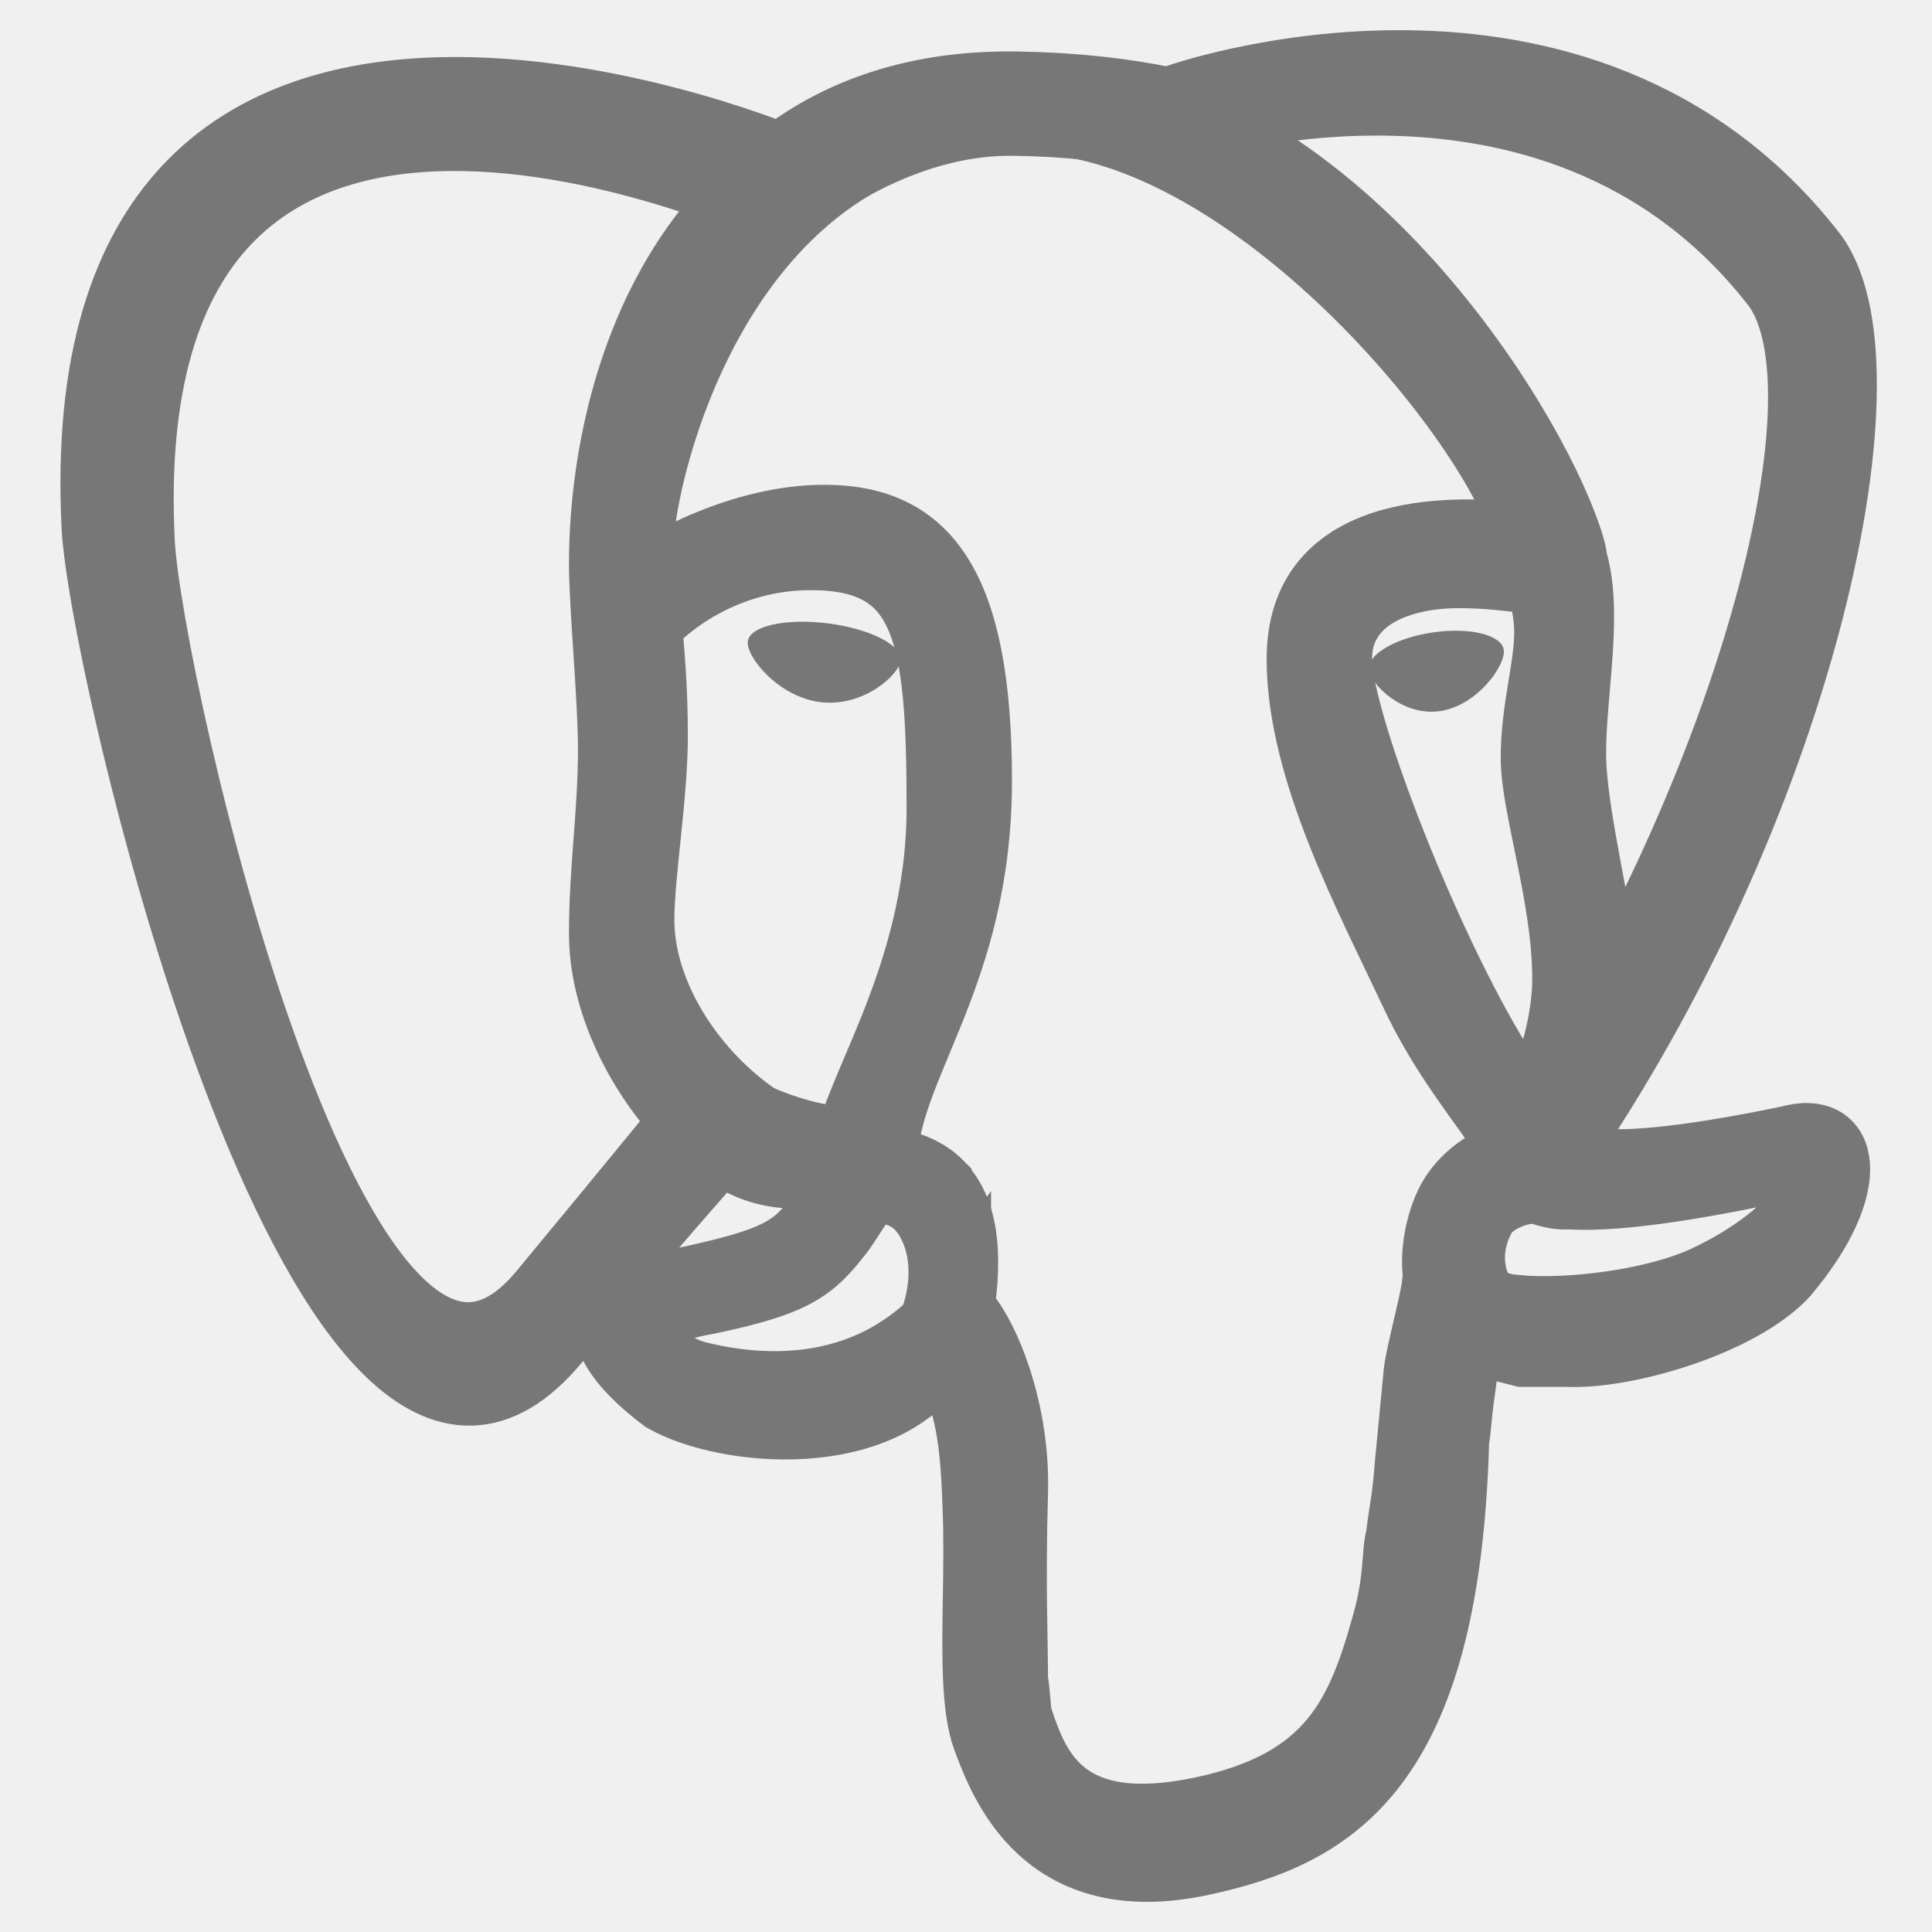
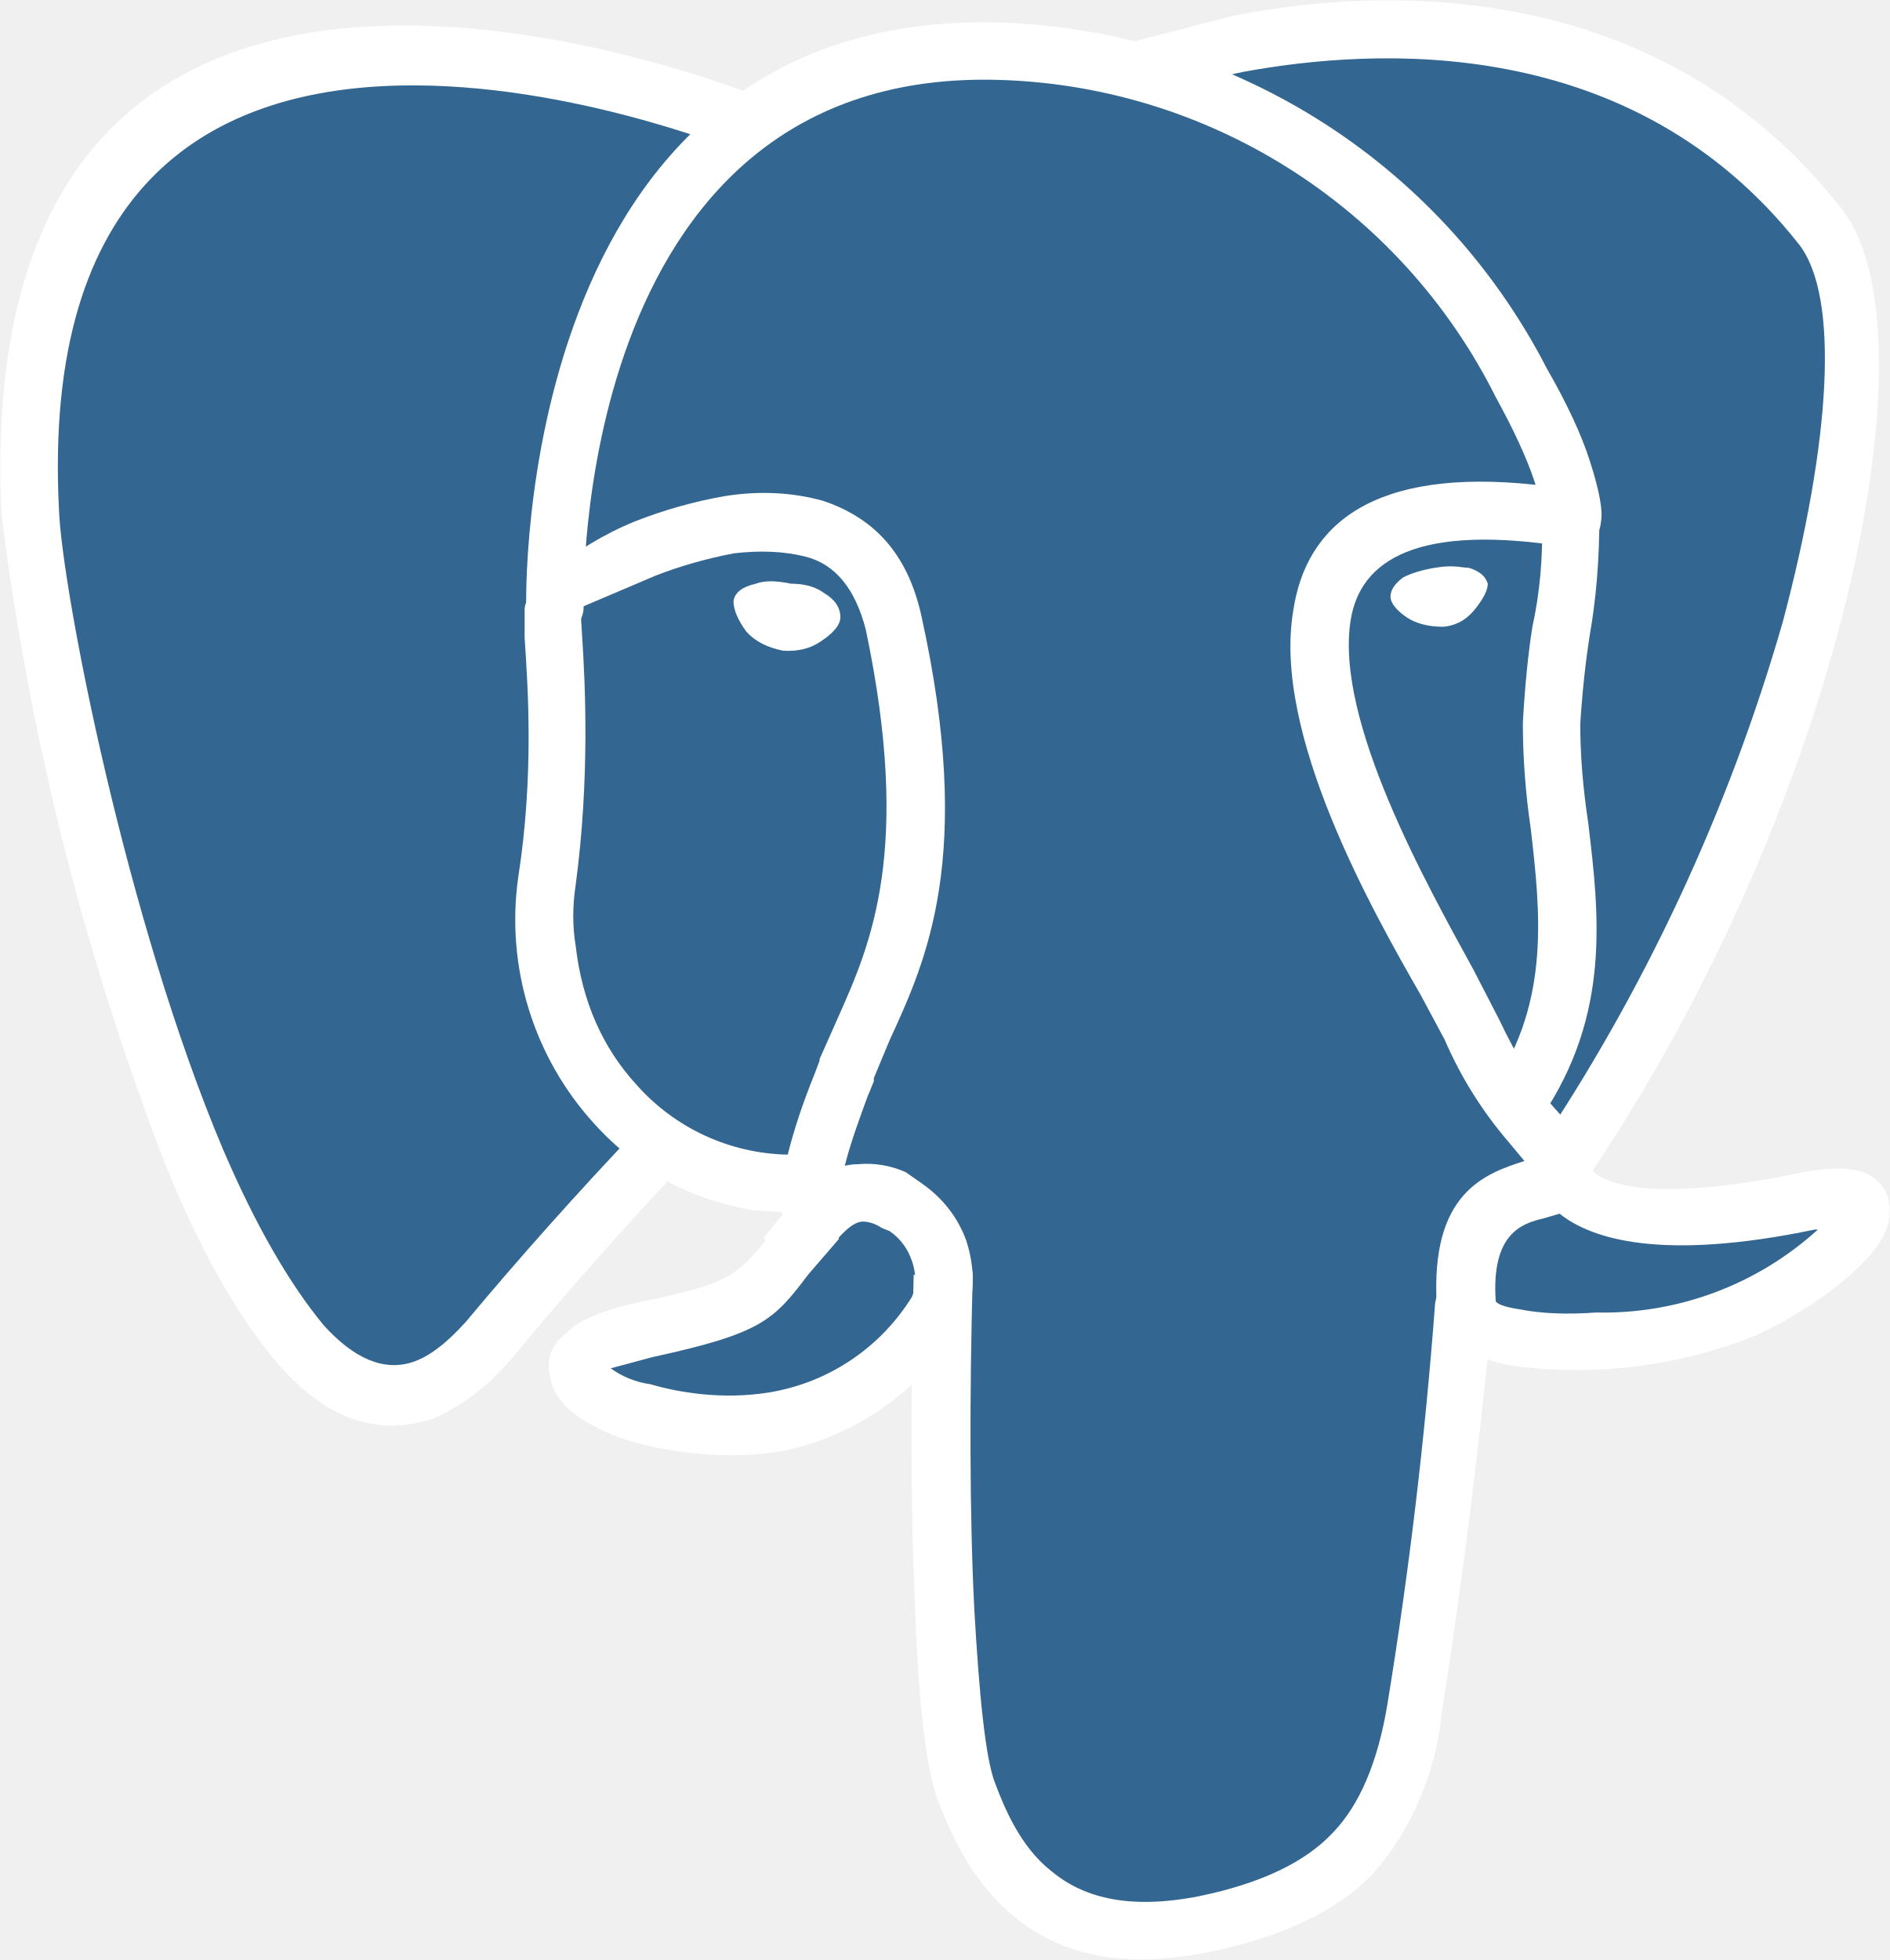
- <svg xmlns="http://www.w3.org/2000/svg" fill="none" height="64" viewBox="0 0 64 64" width="64">
-   <path clip-rule="evenodd" d="m48.477 46.433c-.037.269-.1 1.024-.149 1.342-.31 10.879-4.082 13.068-8.499 14.016-5.284 1.134-6.711-2.638-7.28-4.175-.376-1.016-.348-2.789-.318-4.681.015-.972.032-1.975-.006-2.923-.008-.192-.015-.38-.022-.565-.098-2.501-.466-3.415-1.022-4.356-1.938 2.982-7.157 2.535-9.244 1.342-1.193-.895-3.77-3.186.298-4.026 3.712-.765 4.001-1.134 4.962-2.359.08-.102.165-.21.256-.325.057-.114.114-.206.163-.285.079-.127.136-.22.136-.312h-.596c-.255-.032-.488-.049-.71-.066-.819-.061-1.493-.112-2.57-.829 0 0-2.514 2.826-5.368 6.262-7.807 9.399-15.233-22.281-15.469-27.02-1.113-22.275 22.802-12.408 22.802-12.408 1.941-1.474 4.5-2.415 7.872-2.36 1.851.03 3.499.213 4.971.519l.071-.013c.224-.122 13.63-4.808 21.374 5.102 2.839 3.633-.204 17.927-8.073 29.62 0 0-.295 1.241 7.157-.298 2.087-.596 2.535 1.64 0 4.641-1.491 1.621-5.303 2.756-7.306 2.665h-1.491c-1.789-.447-1.643-.643-1.938 1.491zm1.789-8.797s-.87 1.318.895 1.938c1.178.414 4.178-.012 7.008-.596 3.098-.64 1.413 1.839-1.73 3.299-1.459.679-3.946 1.071-5.845.985l-.627-.055c-2.175-.473-2.345-2.607-2.533-.629-.044.467-.526 2.256-.596 2.845l-.298 3.097c-.088 1.15-.149 1.246-.298 2.386-.147.532-.033 1.343-.447 2.833-.842 3.027-1.775 5.215-5.964 6.113-4.516.969-5.395-1.238-5.964-2.982-.063-.192-.091-1.034-.149-1.193 0-1.342-.088-3.24 0-6.231.088-2.991-1.14-5.641-1.887-6.24v-.629c-2.805 3.931-6.957 3.295-8.751 2.845-1.141-.332-2.781-1.674.35-2.216 3.009-.62 3.55-1.117 4.473-2.291.247-.314.641-1.027 1.044-1.478-.041-.268-.545-.323-.454-.487.069-.123.139-.248.155-.421l-.155-.895c-1.63.158-3.764-.776-5.063-1.64 0 0-2.81 3.451-5.517 6.71-6.561 8.052-12.897-20.258-13.121-24.751-1.055-21.121 21.05-10.735 21.05-10.735 1.841-1.398 4.585-3.11 7.784-3.057 1.757.029 3.32.202 4.717.492l.068-.012c.212-.115 12.929-4.559 20.275 4.837 2.693 3.444-.953 17.07-8.417 28.158z" fill="#777" fill-rule="evenodd" />
-   <path d="m58.168 38.978c3.098-.64 1.413 1.839-1.73 3.299-1.459.679-3.946 1.071-5.845.985l-.627-.055c-2.175-.473-2.345-2.607-2.533-.629-.044.467-.526 2.256-.596 2.845l-.298 3.097c-.088 1.15-.149 1.246-.298 2.386-.147.532-.033 1.343-.447 2.833-.842 3.027-1.775 5.215-5.964 6.113-4.516.969-5.395-1.238-5.964-2.982-.063-.192-.091-1.034-.149-1.193 0-1.342-.088-3.24 0-6.231.088-2.991-1.14-5.641-1.887-6.24v-.629c-2.805 3.931-6.957 3.295-8.751 2.845-1.141-.332-2.781-1.674.35-2.216 3.009-.62 3.55-1.117 4.473-2.291.247-.314.641-1.027 1.044-1.478-.041-.268-.545-.323-.454-.487.069-.123.139-.248.155-.421l-.155-.895c-1.63.158-3.764-.776-5.063-1.64 0 0-2.81 3.451-5.517 6.71-6.561 8.052-12.897-20.258-13.121-24.751-1.055-21.121 21.05-10.735 21.05-10.735 1.841-1.398 4.585-3.11 7.784-3.057 1.757.029 3.32.202 4.717.492l.068-.012c.212-.115 12.929-4.559 20.275 4.837 2.693 3.444-.953 17.07-8.417 28.158 0 0-.87 1.318.895 1.938m7.008-.596c-2.83.584-5.83 1.011-7.008.596m7.008-.596-7.008.596m-2.833 8.201c.049-.318.112-1.073.149-1.342.295-2.134.149-1.938 1.938-1.491h1.491c2.003.091 5.815-1.044 7.306-2.665 2.535-3.001 2.087-5.237 0-4.641-7.452 1.54-7.157.298-7.157.298 7.869-11.692 10.912-25.986 8.073-29.62-7.744-9.91-21.149-5.224-21.374-5.102l-.071.013c-1.472-.306-3.12-.489-4.971-.519-3.372-.055-5.931.885-7.872 2.36 0 0-23.914-9.867-22.802 12.408.237 4.739 7.662 36.418 15.469 27.02 2.853-3.437 5.368-6.262 5.368-6.262 1.077.717 1.751.767 2.57.829.222.017.455.034.71.066h.596c0 .092-.057.184-.136.312-.049.079-.106.171-.163.285-.092.115-.176.223-.256.325-.961 1.225-1.25 1.594-4.962 2.359-4.068.84-1.491 3.131-.298 4.026 2.087 1.193 7.306 1.64 9.244-1.342.555.941.924 1.855 1.022 4.356.007.184.015.373.022.565.038.948.022 1.952.006 2.923-.03 1.892-.058 3.665.318 4.681.569 1.537 1.996 5.309 7.28 4.175 4.417-.948 8.189-3.137 8.499-14.016z" stroke="#777" stroke-width="2" />
-   <g fill="#777">
-     <path d="m31.181 39.127c.895.895 1.044 2.386.746 4.324l-1.193.447c.447-1.044.567-2.505-.149-3.579-.716-1.073-1.889-.746-2.535-.746l.149-.895c.895-.596 2.266-.268 2.982.447z" stroke="#777" stroke-width="2" />
-     <path d="m48.029 39.574c-.652 1.044-1.193 3.877.895 4.473.597-.149 1.292-.05.597-.746-.746-.745-.895-1.938-.298-2.982.298-.522 1.342-.895 1.789-.746 1.861.62 1.64-.746.746-1.64-.298-.298-2.703 0-3.728 1.64z" stroke="#777" stroke-width="2" />
-     <path d="m46.687 32.864c1.044 2.236 2.237 3.579 3.429 5.368l2.087.298c-.099-.05-.845-.625-2.684-3.728-2.386-4.026-5.069-11.034-5.069-12.972 0-1.938 1.938-2.684 3.877-2.684 1.938 0 2.982.447 3.429 0s.74-.231.149-1.789c-1.64-4.324-8.35-14.612-17.743-14.612-11.481 0-14.314 9.841-14.314 15.954 0 1.38.298 4.449.298 6.113 0 2.123-.298 3.94-.298 6.113 0 3.131 2.236 6.113 3.578 7.008l2.684-.447c-2.684-1.342-4.771-4.324-4.771-7.008 0-1.526.447-4.083.447-6.113 0-3.127-.447-5.219-.447-6.561 0-1.64 2.386-13.718 12.674-13.718 7.008 0 15.059 9.394 16.401 13.568-2.535-.298-7.455-.298-7.455 4.175 0 3.728 2.311 7.997 3.728 11.034z" stroke="#777" stroke-width="2" />
-     <path d="m31.032 26.751c0 5.815-3.131 9.692-3.131 11.779.497 1.044 1.491.746 1.491 0 0-3.131 3.131-6.113 3.131-12.674 0-6.561-1.789-8.797-5.219-8.797-2.744 0-5.417 1.491-6.411 2.237l.298 1.938c.646-.895 2.684-2.684 5.666-2.684 3.728 0 4.175 2.386 4.175 8.201z" stroke="#777" stroke-width="2" />
-     <path d="m53.248 32.417c0 1.64-.149 1.938-1.342 5.368h-1.789c.547-.895 1.64-3.221 1.64-5.368 0-2.684-1.044-5.666-1.044-7.306 0-1.64.447-2.982.447-4.175 0-.954-.398-2.087-.596-2.535.348-.596 1.163-1.431 1.64 0 .596 1.789 0 4.473 0 6.561s1.044 5.815 1.044 7.455z" stroke="#777" stroke-width="2" />
-     <path d="m24.773 21.235c-.077.503.996 1.844 2.395 2.023 1.396.18 2.591-.868 2.667-1.37.076-.503-.996-1.056-2.395-1.236-1.397-.18-2.593.082-2.667.584z" />
-     <path d="m49.815 21.533c.067.503-.878 1.844-2.112 2.023-1.233.18-2.287-.868-2.354-1.37-.065-.503.88-1.056 2.113-1.236 1.233-.18 2.287.082 2.354.584z" />
+ <svg xmlns="http://www.w3.org/2000/svg" viewBox="0 0 118.5 122.9">
+   <path fill="#336791" d="M113.5 75.6c-14.6 3-15.6-2-15.6-2 15.4-23 21.9-52 16.3-59.2C99-5.1 72.6 4 72.2 4.4h-.1q-4.5-1-9.8-1A24 24 0 0 0 46.8 8S-.2-11.4 2 32.4c.5 9.3 13.3 70.4 28.7 51.9 5.6-6.7 11-12.4 11-12.4q4.2 2.7 9.3 2.3l.3-.2v2.6c-3.9 4.5-2.7 5.2-10.6 6.9-8 1.6-3.3 4.5-.3 5.3 3.8 1 12.4 2.2 18.2-5.9l-.3 1C60 85 61 91.8 60.8 98s-.3 10.4 1 13.8 2.4 10.7 12.8 8.5q12.8-2.7 13.8-14.7c.4-5.7 1.4-4.9 1.5-10l.8-2.4c1-7.7.1-10.2 5.5-9h1.3c4 .2 9-.6 12-2 6.6-3 10.5-8 4-6.8" />
+   <g fill="#fff">
+     <path d="M57.4 80a1.8 1.8 0 1 1 3.6 0c-.2 7.5-.2 15 .1 20.9.3 5.3.7 9.4 1.3 10.9.6 1.6 1.6 4 3.5 5.5 1.9 1.6 4.7 2.5 9.3 1.6q5.8-1.2 8.4-4 2.5-2.6 3.4-8a290 290 0 0 0 3-25.2q.3-1.7 2-1.7c1 0 1.7 1 1.6 2a415 415 0 0 1-3.2 25.5 18 18 0 0 1-4.3 10q-3.4 3.5-10.3 4.9c-5.9 1.2-9.7-.1-12.3-2.3s-3.8-5-4.6-7c-.8-1.9-1.3-6.3-1.5-12-.3-6-.3-13.6-.1-21.2M47.4 6a1.8 1.8 0 1 1-1.3 3.4C45.9 9.4 1.6-8.8 3.7 32c.2 5 4.2 25.7 10.3 40.1q3 7 6.3 11 2.9 3.2 5.6 2.3 1.5-.5 3.3-2.5A250 250 0 0 1 40 70.8a1.8 1.8 0 1 1 2.6 2.5s-5 5.2-10.6 12Q29.6 88 27 89q-5.1 1.6-9.5-3.4-3.7-4.3-6.9-12A172 172 0 0 1 .1 32.3C-2.2-14.3 47.3 6 47.4 6m25.7-.3-2.7-3 .7-.1L77.3 1c9-1.8 26.6-2.7 38.2 12.1 3.3 4.2 3 14.6-.3 26.8-3 11-8.4 23.4-16 34.5a1.8 1.8 0 0 1-3-2A118 118 0 0 0 111.8 39c3-11.3 3.6-20.4 1-23.7C102.3 2 86.2 3 78 4.5q-2.5.5-4 1z" />
+     <path d="M99.5 72.9s.7 3.3 13.6.6q2.6-.5 4 .1 1.5.8 1.4 2.5 0 1-.9 2.2c-1.2 1.6-4 3.8-7.4 5.4a30 30 0 0 1-15.6 1.9q-3-.6-4.2-2.6l-.3-1.2c-.4-7 3-8.2 5.5-9l-1-1.2a25 25 0 0 1-4-6.4l-1.5-2.8C86 57 79.8 46 81.1 38.3c.8-5.4 5-9 15.2-7.9l-.1-.3q-.7-2.1-2.4-5.2A36 36 0 0 0 62.2 5c-26.5-.4-25.6 33-25.6 33a1.8 1.8 0 1 1-3.6.1S32 1 62.2 1.4A40 40 0 0 1 97 23.1q1.9 3.3 2.7 5.8.9 2.8.7 3.8-.1 1.3-1.5 1.6h-.6c-9.4-1.5-13 .8-13.6 4.6-1 6.3 4.8 16.6 7.7 21.9l1.6 3.1q1.7 3.6 3.5 5.6 1.6 1.7 2 3.4m14.3 4.2c-9.6 2-14 .6-16-1l-1 .3c-1.3.3-3.3.9-3 5.2q.2.3 1.5.5 2 .4 4.8.2a20 20 0 0 0 13.9-5.2zm-61.2.6-1.9 2.2c-2.2 2.9-2.9 3.7-9.8 5.2l-2.6.7q1.1.8 2.5 1c1.7.5 4.5 1 7.5.5a13 13 0 0 0 8.9-6q.4-1 0-2.2t-1.4-1.9l-.5-.2q-.6-.4-1.2-.4t-1.5 1m-4.7 0L50 75q2-2 3.8-2a6 6 0 0 1 3 .5l1 .7q2 1.4 2.8 3.6.8 2.5 0 4.8l-.7 1A17 17 0 0 1 49 91c-3.6.6-7 0-9-.5-1.5-.4-3.3-1.2-4.4-2.2q-1-1-1.1-2-.4-1.6 1-2.7 1.1-1.2 4.8-2c5.6-1.1 6-1.8 7.7-3.8" />
+     <path d="M52.8 76.1c.1 1-.5 2-1.5 2s-2-.5-2-1.5L49 76l-1.7-.1q-6-1-10-5.4A19 19 0 0 1 32.5 55c1-6.4.6-12 .4-15v-1.8c0-1.2 3-3.9 6.9-5.5q2.8-1.1 5.7-1.6 3.2-.5 6.1.3c3 1 5.3 3.1 6.2 7.3 3.3 15 .3 21.5-2 26.5l-1 2.4v.2c-1 2.5.4-1.2-.3.7-1.1 3-2.1 5.7-1.8 7.7m-3.3-3.8q.6-2.4 1.7-5.1l.3-.8v-.1l1.2-2.7c2-4.5 4.6-10.4 1.7-24.2q-1-3.9-3.8-4.6-2-.5-4.5-.2-2.6.5-4.9 1.4l-4.7 2 .1 1.7c.2 3 .5 9-.4 15.7q-.3 2 0 3.8.6 5.2 3.8 8.7a13 13 0 0 0 9.5 4.4" />
+     <path d="M46.6 37.8c-.1.6 1 2.2 2.6 2.4s2.8-1 2.9-1.6-1.1-1.3-2.6-1.5-2.8.1-3 .7" />
+     <path d="m47.2 37.9.5.8q.6.6 1.6 1 .9 0 1.5-.5t.7-.7l-.4-.3q-.6-.3-1.7-.5a5 5 0 0 0-2.2.2m-.4 1.7q-.8-1.1-.8-1.9.1-.8 1.4-1.1.8-.3 2.2 0 1.3 0 2.1.6 1 .6 1 1.5 0 .7-1.2 1.5-1 .7-2.4.6-1.5-.3-2.3-1.2m46.2-3c0 .6-1 2.2-2.6 2.4-1.5.2-2.8-1-3-1.6s1.2-1.3 2.7-1.5 2.8.1 3 .7" />
+     <path d="M93.3 36.6q0 .6-.8 1.6t-2 1.1q-1.4 0-2.3-.6-1-.7-1-1.3t.8-1.2q.8-.4 2-.6c1.2-.2 1.6 0 2.1 0q1 .3 1.2 1m-1.2 1.1q.6-.6.6-1 0-.3-.7-.5h-1.9q-1 .1-1.8.6l-.5.5q0 .4.8 1 .6.4 1.8.4a3 3 0 0 0 1.7-1m4.6-5.1a1.8 1.8 0 1 1 3.6-.2q0 4-.6 7.4-.4 2.5-.6 5.6 0 2.9.5 6.2c.7 5.8 1.4 12-2.9 18.4-.5.9-1.7 1-2.5.5s-1-1.7-.5-2.5c3.5-5.3 2.9-10.8 2.3-16q-.5-3.4-.5-6.7.2-3.5.6-6 .7-3.2.6-6.7" />
  </g>
</svg>
